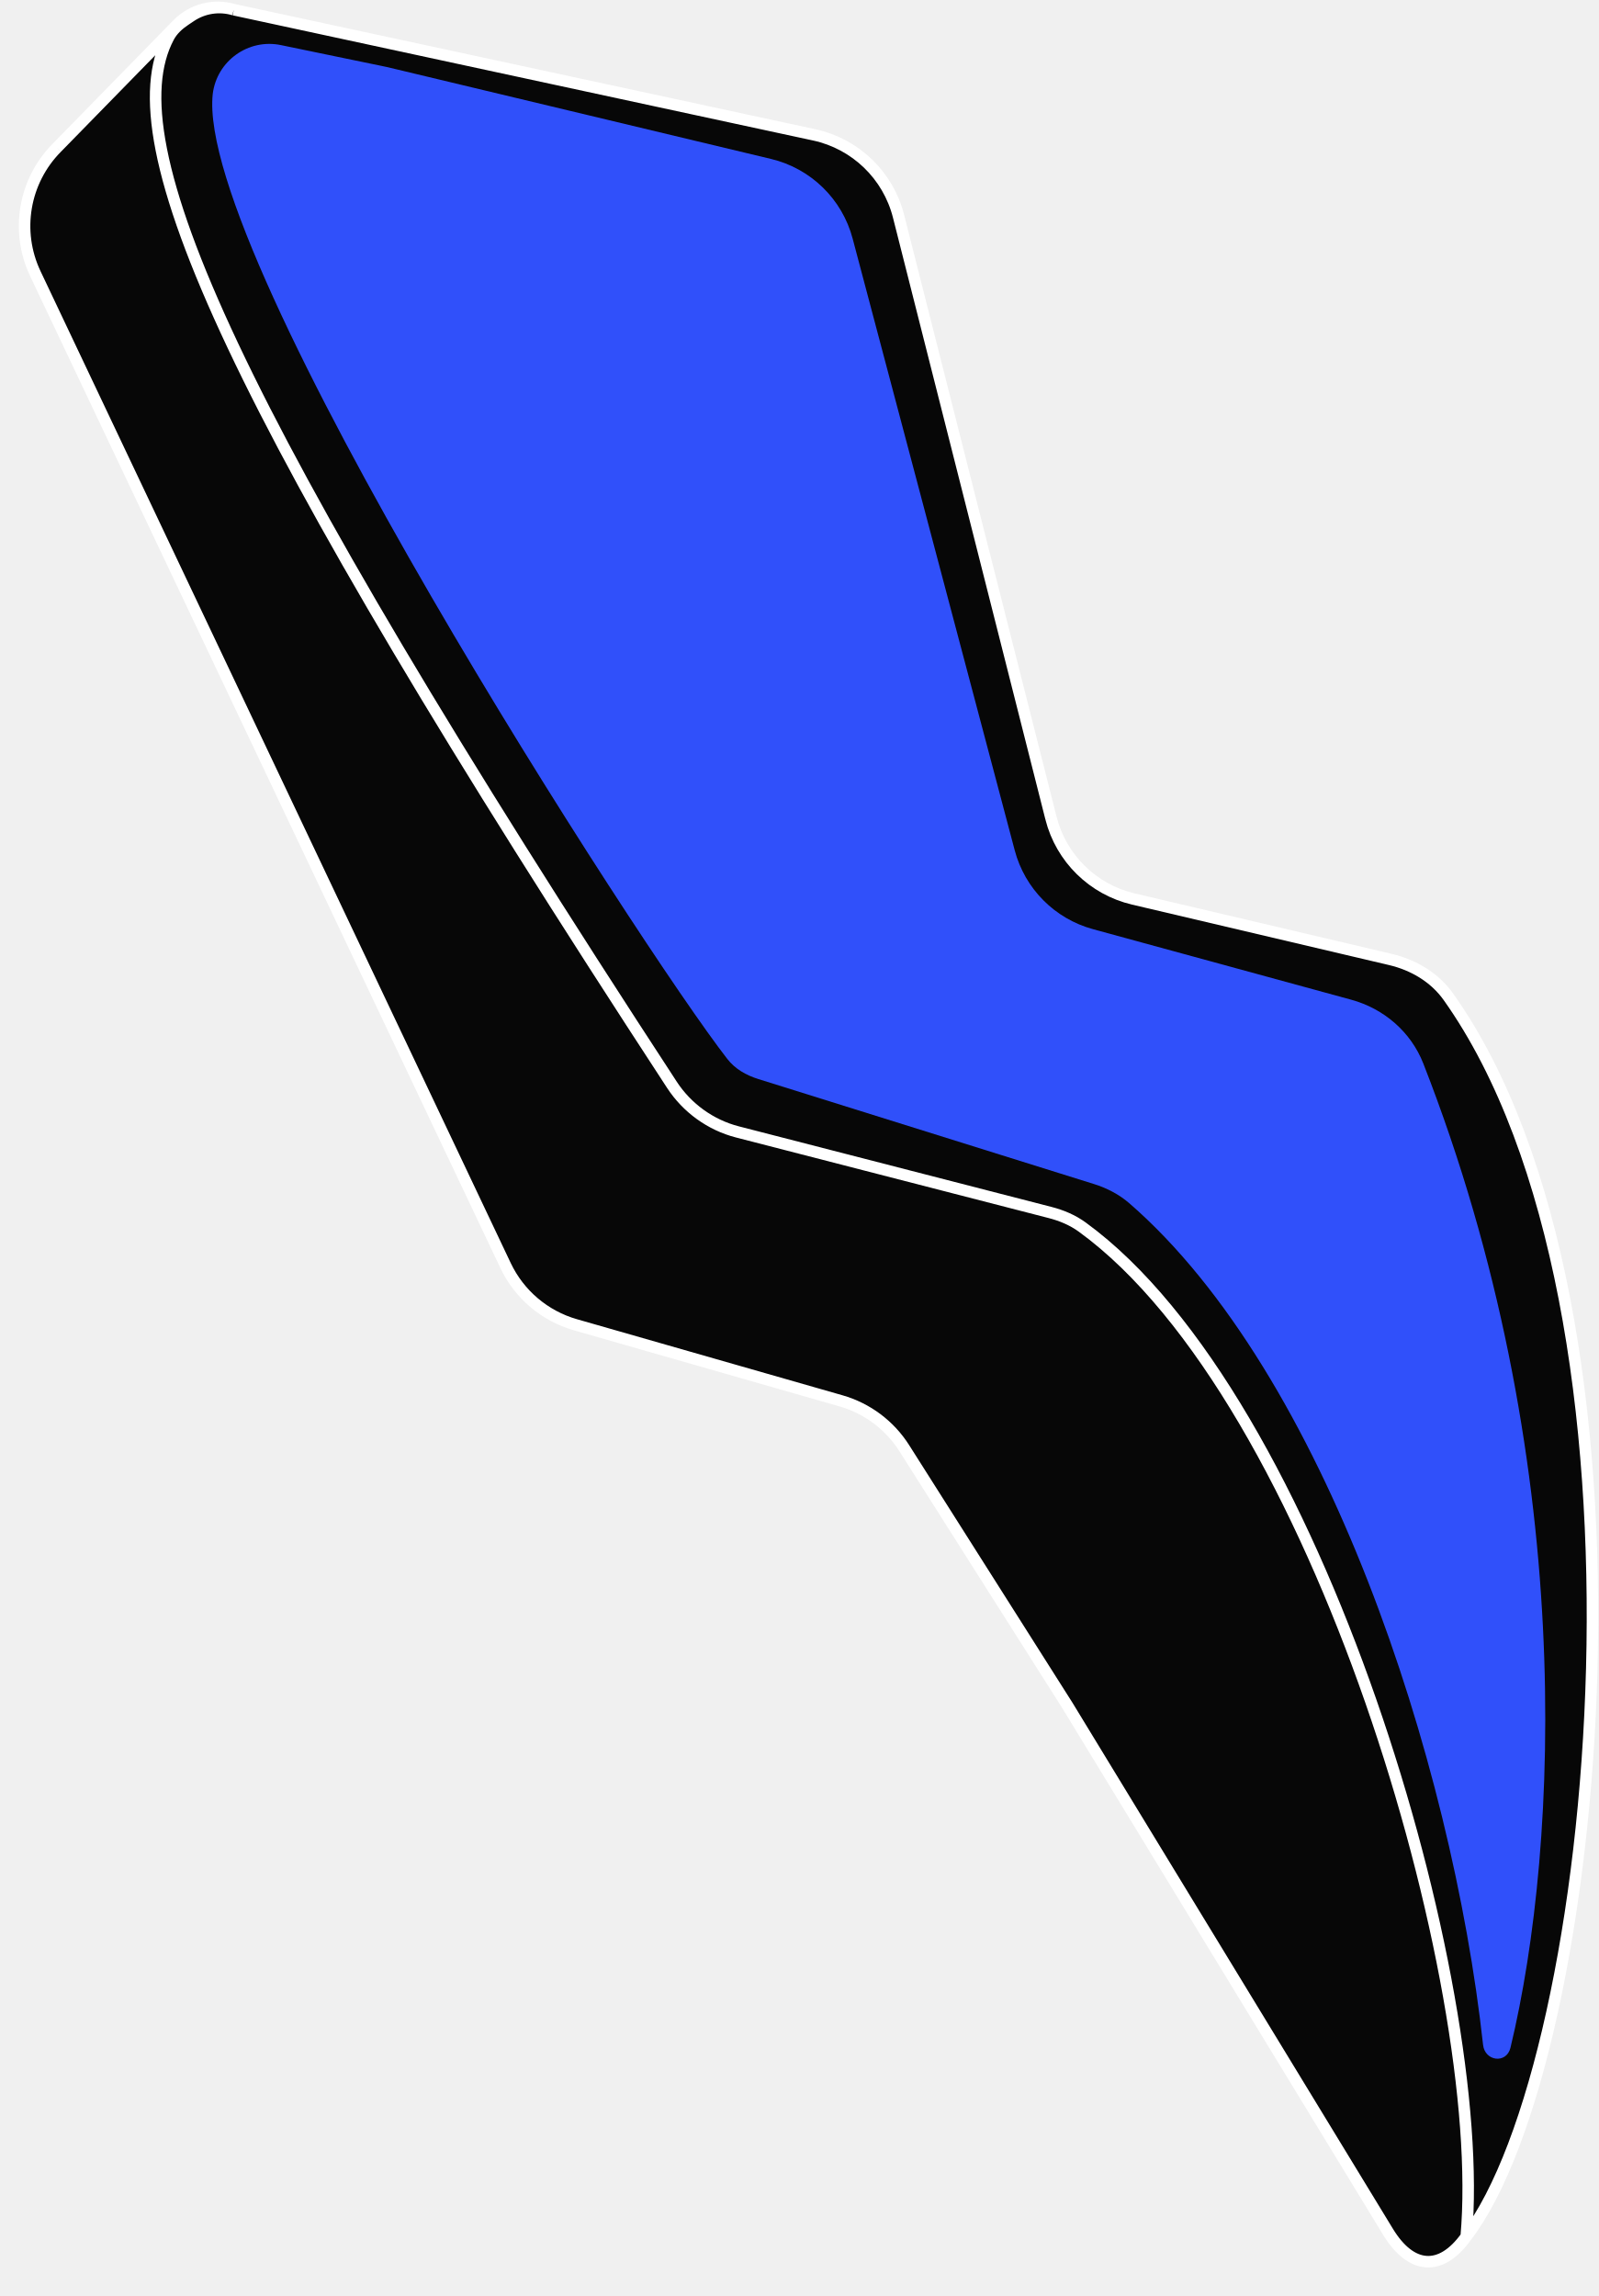
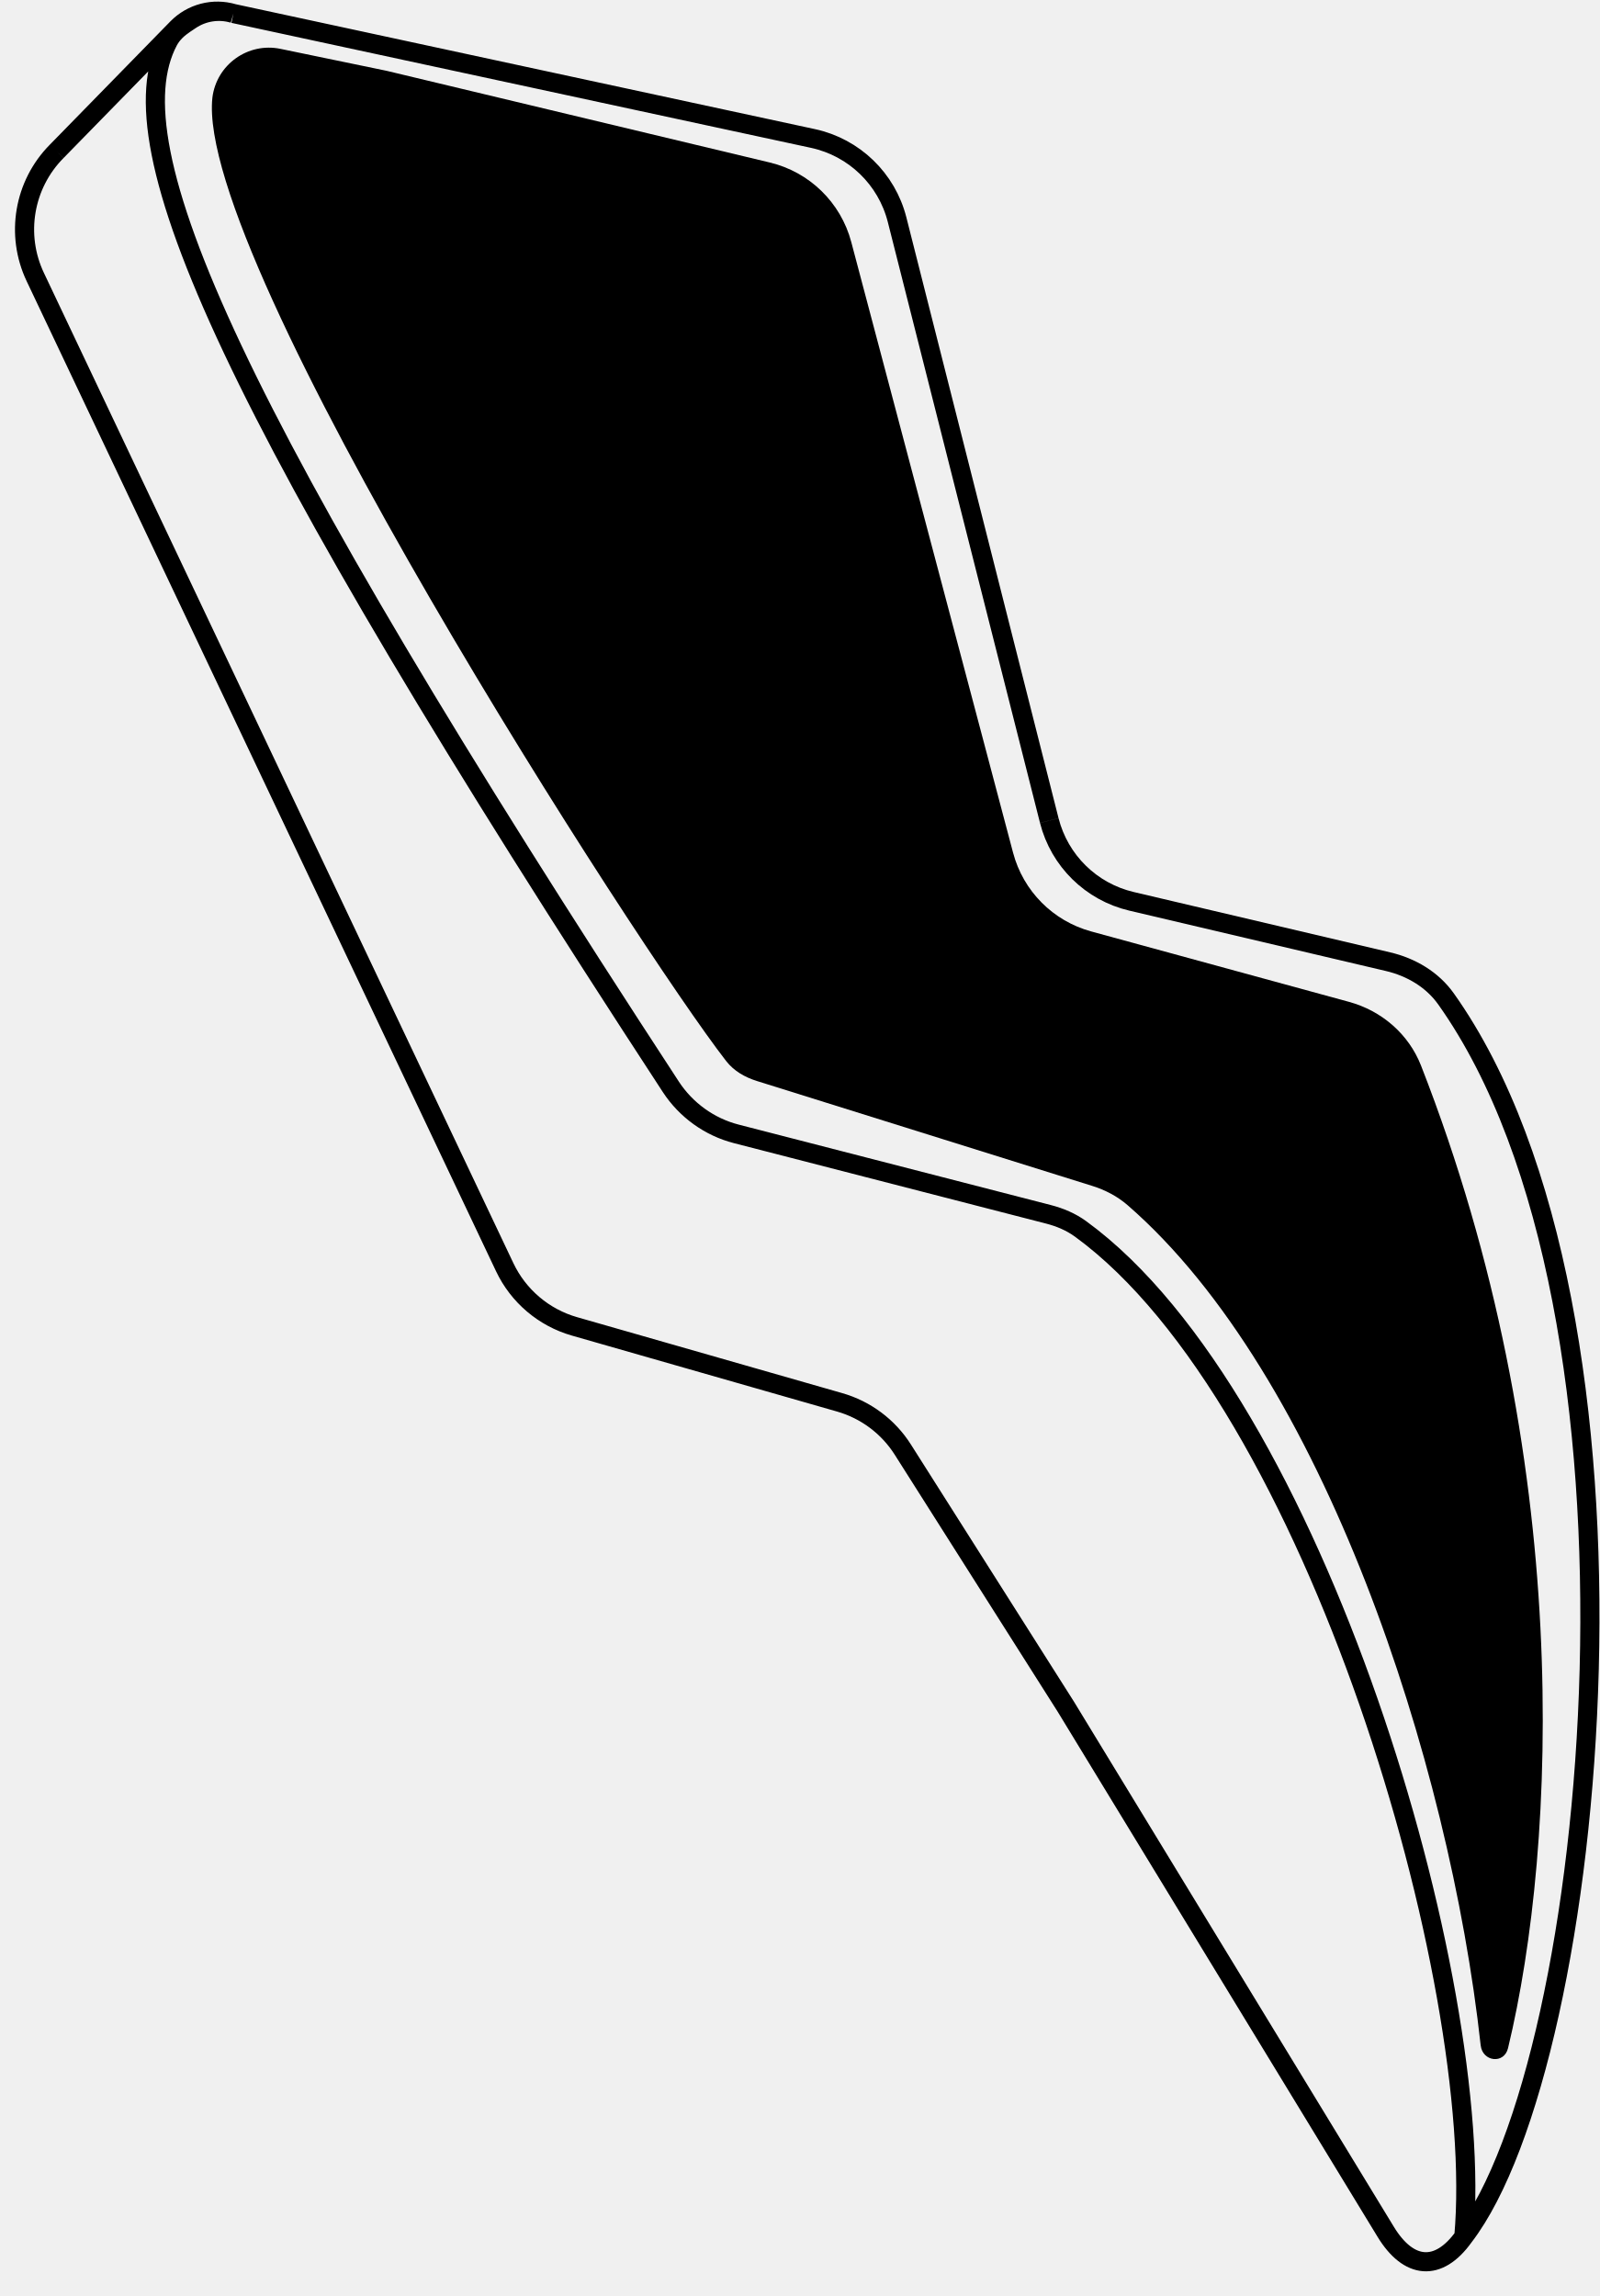
- <svg xmlns="http://www.w3.org/2000/svg" width="417" height="599" viewBox="0 0 417 599" fill="none">
-   <path fill-rule="evenodd" clip-rule="evenodd" d="M274.18 213.442C276.841 223.925 285.116 232.057 295.646 234.534V234.534C285.121 232.058 276.834 223.923 274.18 213.442V213.442ZM235.905 377.813V377.813C232.101 371.814 226.228 367.419 219.399 365.463V365.463C226.228 367.419 232.101 371.814 235.905 377.813Z" fill="black" fill-opacity="0.97" />
-   <path d="M274.175 213.425L234.41 56.413C231.708 45.745 223.2 37.525 212.445 35.192L61 2.53V2.53C55.773 0.974 50.113 2.442 46.3 6.342L14.813 38.549C6.222 47.223 3.983 60.348 9.212 71.379L131.884 330.154C135.454 337.685 142.091 343.315 150.102 345.61L219.399 365.463V365.463C226.228 367.419 232.101 371.814 235.905 377.813V377.813L278.5 445L362.096 582.241C368.054 592.022 375.833 592.814 382.5 583.5C417.864 537.478 436.049 342.014 377.848 260.041C374.259 254.986 368.744 251.734 362.711 250.314L295.646 234.534V234.534C285.121 232.058 276.834 223.923 274.18 213.442V213.442L274.175 213.425Z" fill="black" fill-opacity="0.97" />
-   <path d="M382.5 583.5V583.5C375.833 592.814 368.054 592.022 362.096 582.241V582.241M382.5 583.5C388.378 517.375 343.585 364.69 282.343 320.138C279.828 318.309 276.965 317.104 273.953 316.328L192.357 295.298C185.371 293.498 179.243 289.067 175.297 283.027C59.498 105.788 29.427 37.141 44.003 9.68C44.98 7.84 46.544 6.406 48.276 5.246L49.798 4.227C53.093 2.021 57.2 1.399 61 2.53V2.53M382.5 583.5C417.864 537.478 436.049 342.014 377.848 260.041M382.5 583.5C375.833 592.814 368.054 592.022 362.096 582.241M234.41 56.413L274.175 213.425M234.41 56.413C231.708 45.745 223.2 37.525 212.445 35.192M234.41 56.413V56.413C231.708 45.745 223.2 37.525 212.445 35.192V35.192M274.175 213.425C274.177 213.431 274.178 213.436 274.18 213.442M274.175 213.425L274.18 213.442M295.646 234.534L362.711 250.314M295.646 234.534C285.116 232.057 276.841 223.925 274.18 213.442M295.646 234.534V234.534C285.121 232.058 276.834 223.923 274.18 213.442V213.442M362.711 250.314C368.744 251.734 374.259 254.986 377.848 260.041M362.711 250.314V250.314C368.744 251.734 374.259 254.986 377.848 260.041V260.041M362.096 582.241L278.5 445L235.905 377.813M235.905 377.813C232.101 371.814 226.228 367.419 219.399 365.463M235.905 377.813V377.813C232.101 371.814 226.228 367.419 219.399 365.463V365.463M219.399 365.463L150.102 345.61M150.102 345.61C142.091 343.315 135.454 337.685 131.884 330.154M150.102 345.61V345.61C142.091 343.315 135.454 337.685 131.884 330.154V330.154M131.884 330.154L9.212 71.379M9.212 71.379C3.983 60.348 6.222 47.223 14.813 38.549M9.212 71.379V71.379C3.983 60.348 6.222 47.223 14.813 38.549V38.549M14.813 38.549L46.3 6.342C50.113 2.442 55.773 0.974 61 2.53V2.53M212.445 35.192L61 2.53" stroke="white" stroke-width="3" />
-   <path d="M285.358 308.892L197.799 281.501C194.623 280.508 191.773 278.882 189.73 276.256C167.245 247.364 50.828 67.019 55.5 24.5C56.578 15.877 64.781 10.006 73.29 11.767L101 17.5L201.153 41.468C211.529 43.952 219.704 51.932 222.436 62.245L264.722 221.854C267.37 231.848 275.139 239.677 285.113 242.402L352.5 260.812C361.029 263.142 368.088 269.224 371.31 277.458C411.345 379.777 406.891 480.986 394.046 534.241C393.024 538.475 387.375 537.811 386.9 533.482C378.733 459.086 345.588 358.192 294.632 313.933C291.944 311.598 288.757 309.955 285.358 308.892Z" fill="#3050fa" />
+ <svg xmlns="http://www.w3.org/2000/svg" width="418" height="600" viewBox="0 0 418 600" fill="none">
+   <path d="M382.5 584.5V584.5C375.833 593.814 368.054 593.022 362.096 583.241V583.241M382.5 584.5C388.378 518.375 343.585 365.69 282.343 321.138C279.828 319.309 276.965 318.104 273.953 317.328L192.357 296.298C185.371 294.498 179.243 290.067 175.297 284.027C59.498 106.788 29.427 38.141 44.003 10.68C44.98 8.839 46.544 7.406 48.276 6.246L49.798 5.227C53.093 3.021 57.2 2.399 61 3.53V3.53M382.5 584.5C417.864 538.478 436.049 343.014 377.848 261.041M382.5 584.5C375.833 593.814 368.054 593.022 362.096 583.241M234.41 57.413L274.175 214.425M234.41 57.413C231.708 46.745 223.2 38.525 212.445 36.192M234.41 57.413V57.413C231.708 46.745 223.2 38.525 212.445 36.192V36.192M274.175 214.425C274.177 214.431 274.178 214.436 274.18 214.442M274.175 214.425L274.18 214.442M295.646 235.534L362.711 251.314M295.646 235.534C285.116 233.057 276.841 224.925 274.18 214.442M295.646 235.534V235.534C285.121 233.058 276.834 224.923 274.18 214.442V214.442M362.711 251.314C368.744 252.734 374.259 255.986 377.848 261.041M362.711 251.314V251.314C368.744 252.734 374.259 255.986 377.848 261.041V261.041M362.096 583.241L278.5 446L235.905 378.813M235.905 378.813C232.101 372.814 226.228 368.419 219.399 366.463M235.905 378.813V378.813C232.101 372.814 226.228 368.419 219.399 366.463V366.463M219.399 366.463L150.102 346.61M150.102 346.61C142.091 344.315 135.454 338.685 131.884 331.154M150.102 346.61V346.61C142.091 344.315 135.454 338.685 131.884 331.154V331.154M131.884 331.154L9.212 72.379M9.212 72.379C3.983 61.348 6.222 48.223 14.813 39.549M9.212 72.379V72.379C3.983 61.348 6.222 48.223 14.813 39.549V39.549M14.813 39.549L46.3 7.342C50.113 3.442 55.773 1.974 61 3.53V3.53M212.445 36.192L61 3.53" stroke="black" stroke-width="5" />
+   <path d="M285.358 309.892L197.799 282.501C194.623 281.508 191.773 279.882 189.73 277.256C167.245 248.364 50.828 68.019 55.5 25.5C56.578 16.877 64.781 11.006 73.29 12.767L101 18.5L201.153 42.468C211.529 44.952 219.704 52.932 222.436 63.245L264.722 222.854C267.37 232.848 275.139 240.677 285.113 243.402L352.5 261.812C361.029 264.142 368.088 270.224 371.31 278.458C411.345 380.777 406.891 481.986 394.046 535.241C393.024 539.475 387.375 538.811 386.9 534.482C378.733 460.086 345.588 359.192 294.632 314.933C291.944 312.598 288.757 310.955 285.358 309.892Z" fill="black" />
</svg>
